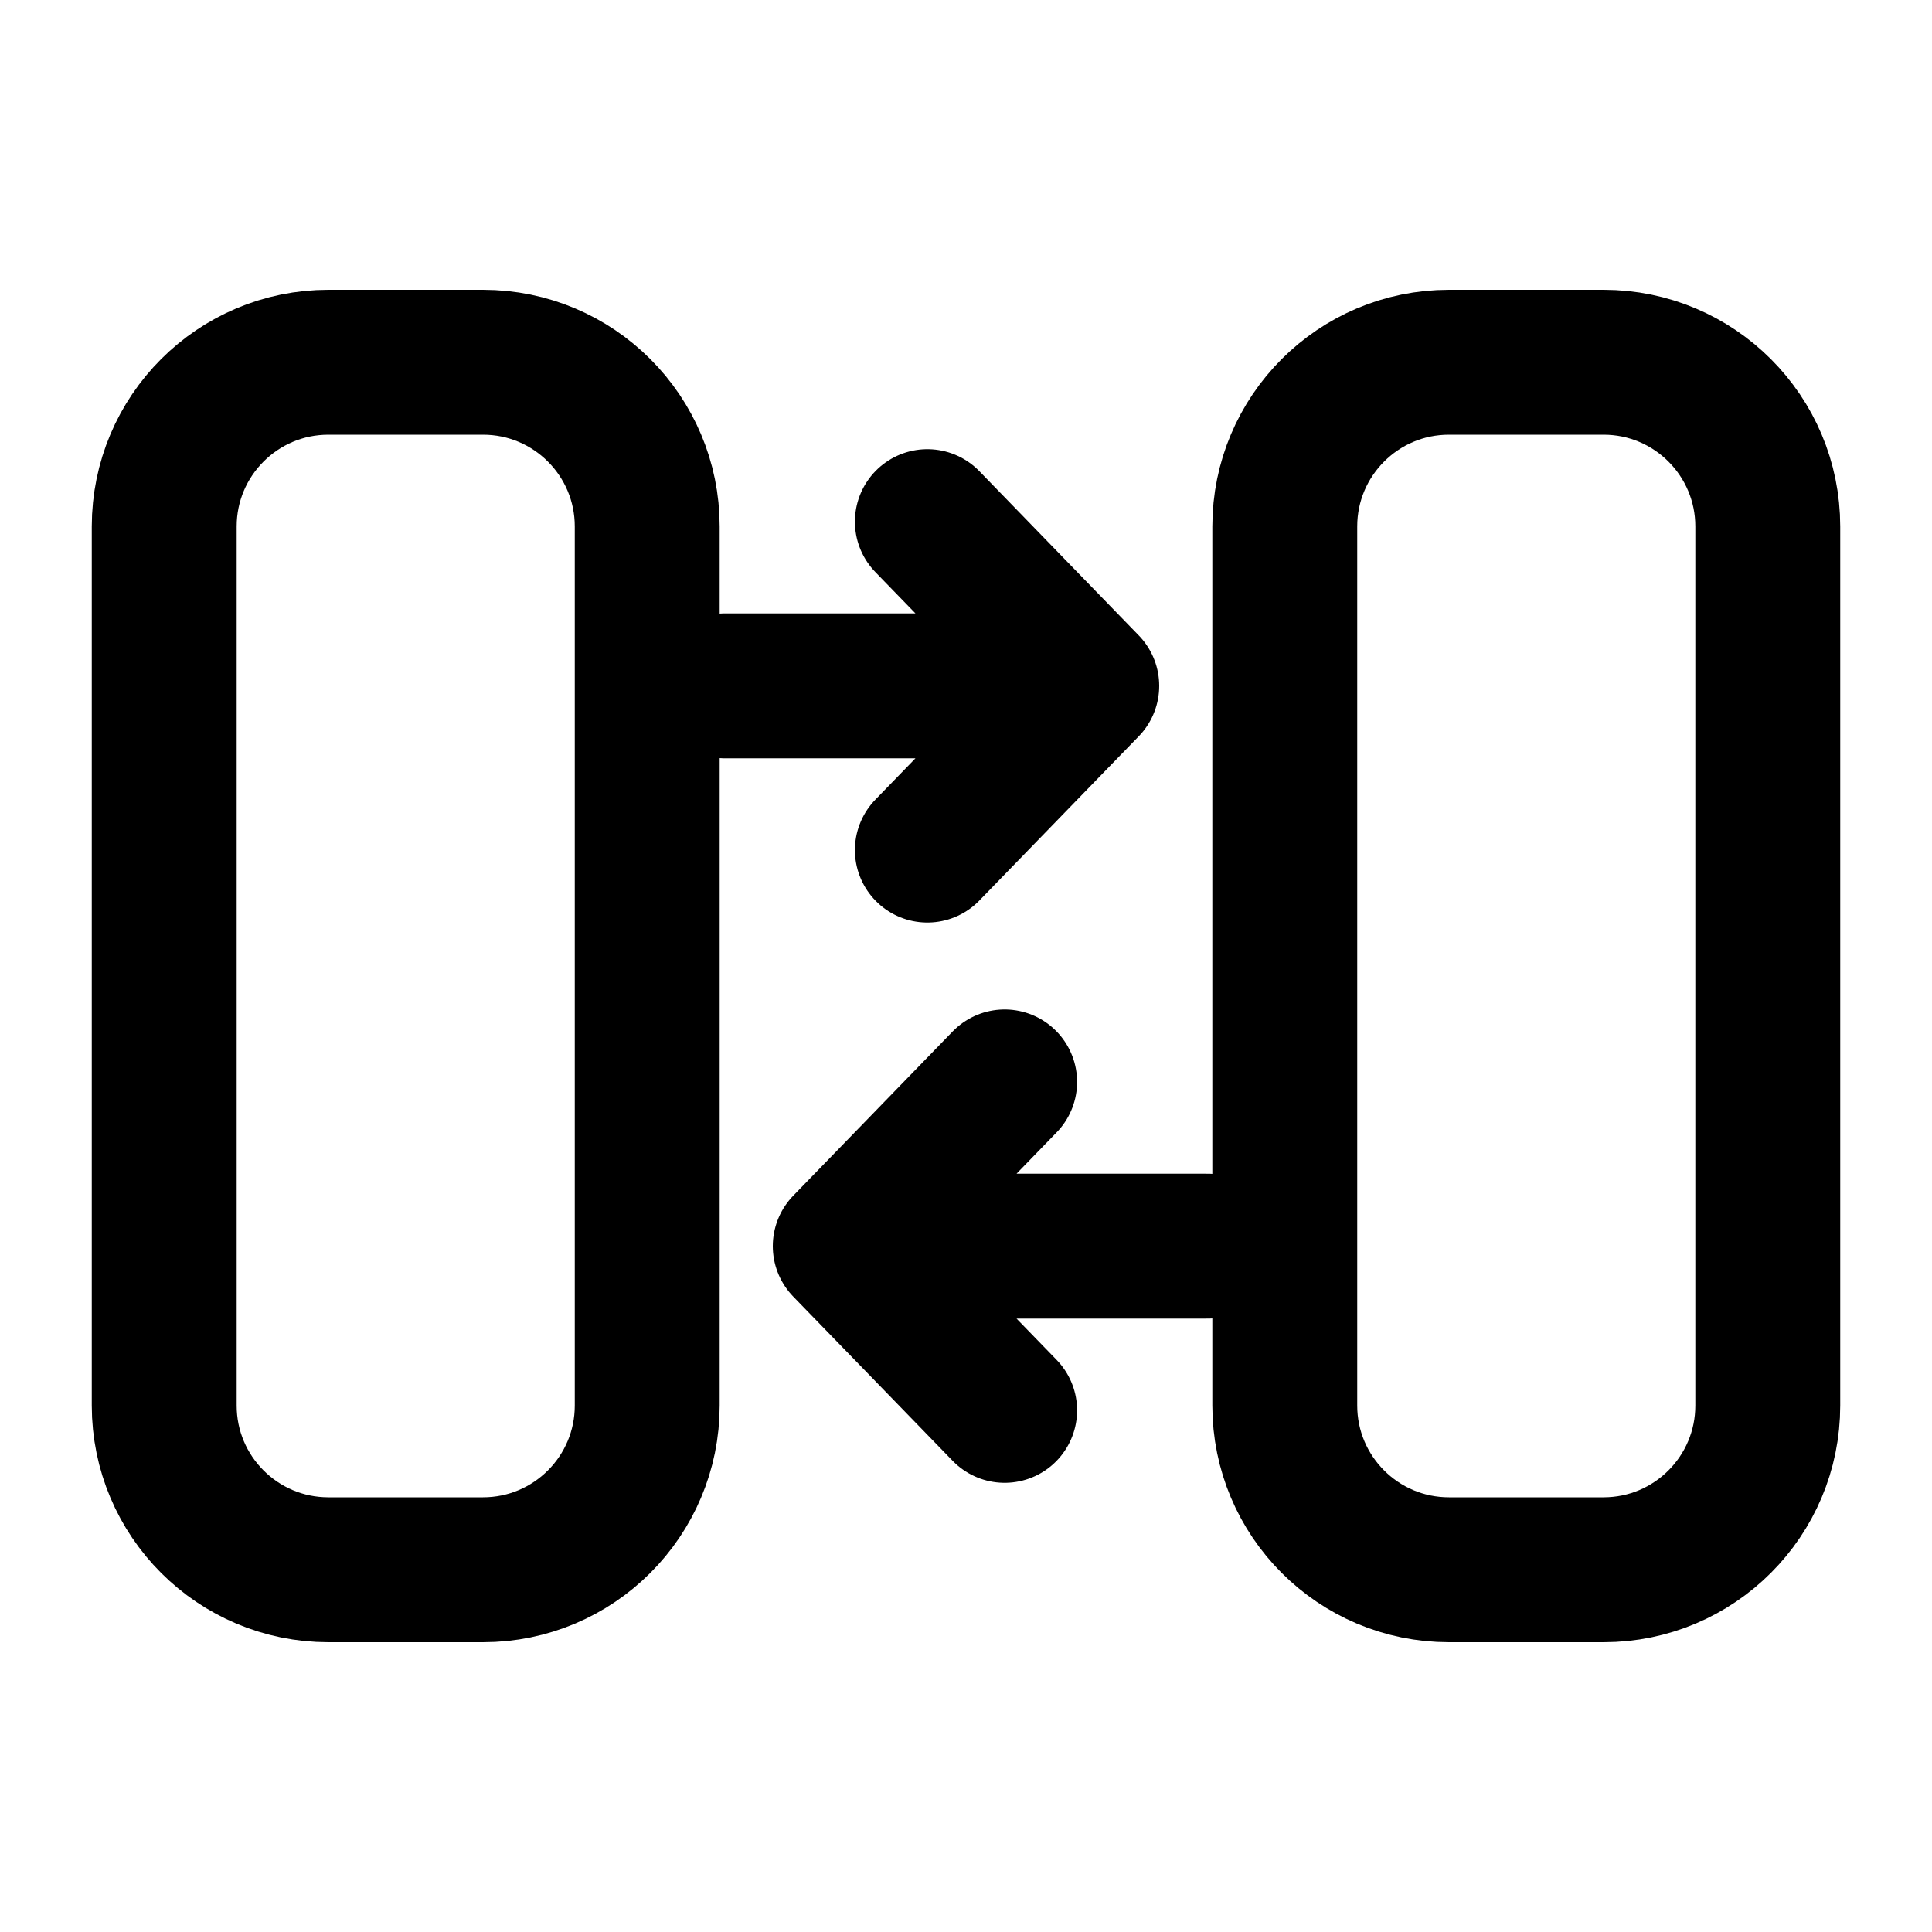
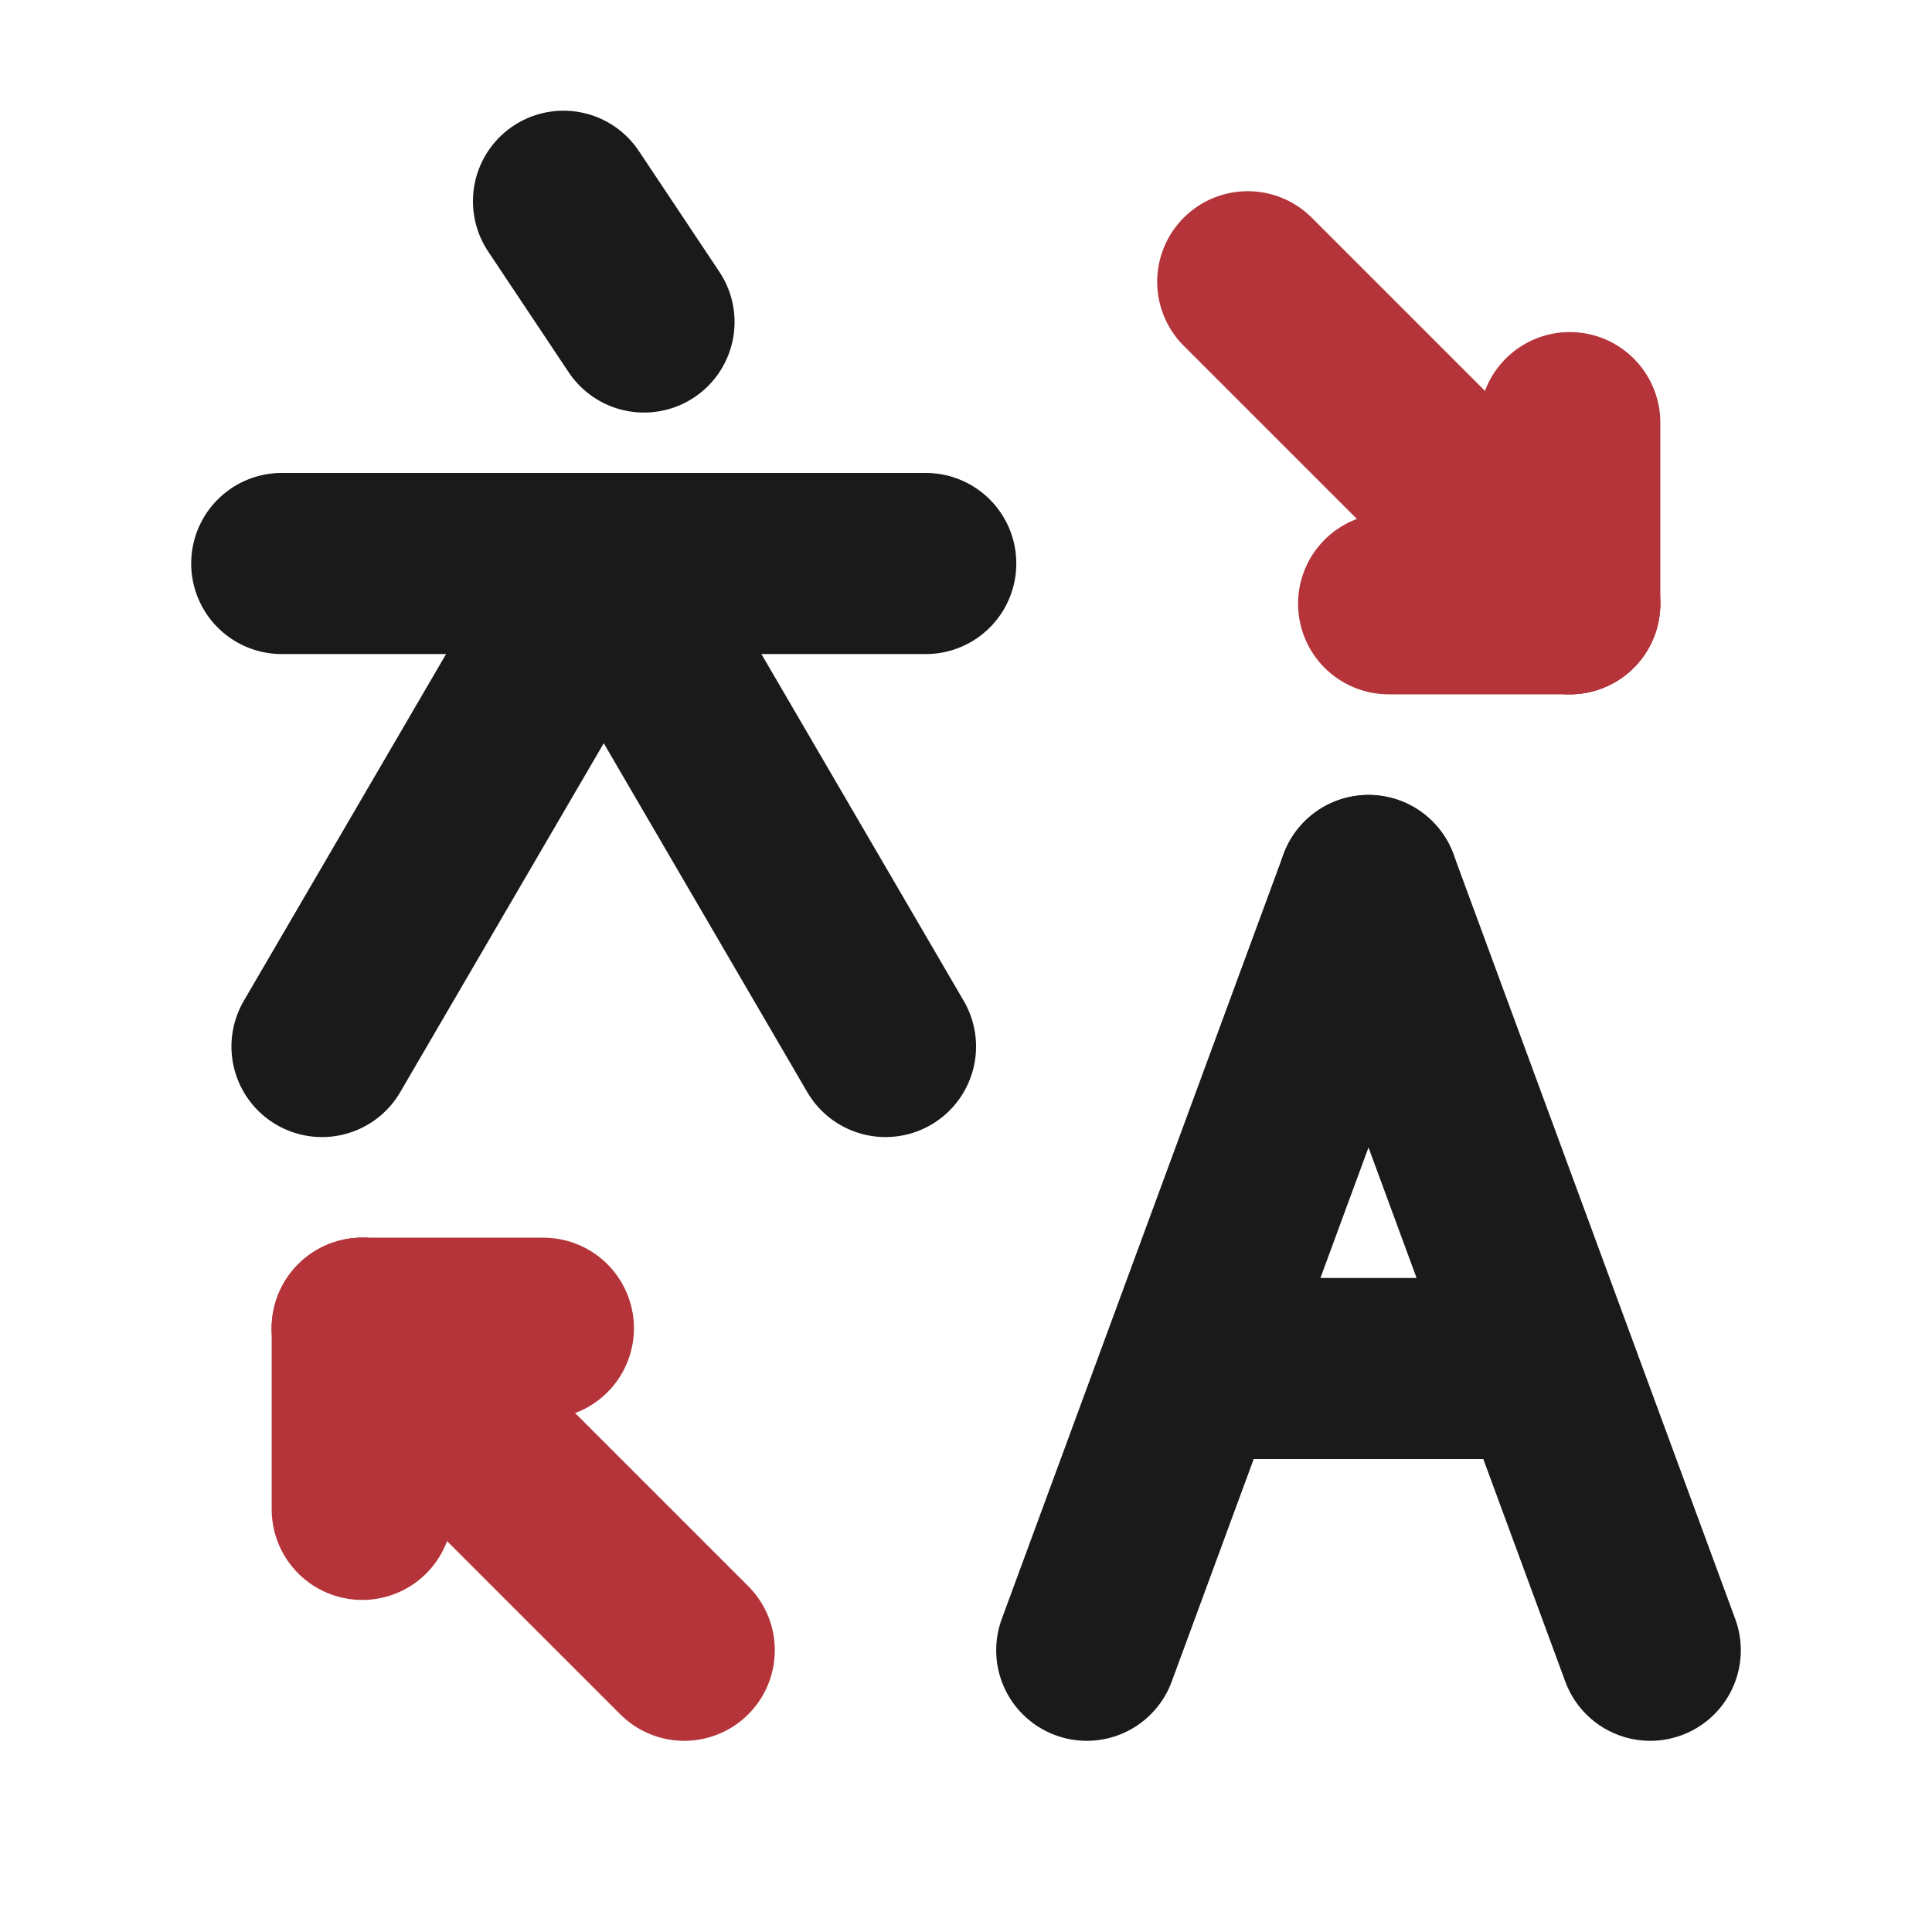
- <svg xmlns="http://www.w3.org/2000/svg" width="20" height="20" viewBox="0 0 20 20">
-   <g fill="none" stroke="currentColor" stroke-width="1.5" stroke-linecap="round" stroke-linejoin="round">
-     <rect x="1.7" y="3.75" width="5" height="12.5" rx="1.7" />
-     <rect x="13.3" y="3.75" width="5" height="12.5" rx="1.7" />
-     <path d="M7.5 7.1 H11.25 M9.6 5.4 L11.25 7.1 L9.6 8.8" />
-     <path d="M12.5 12.9 H8.75 M10.4 11.2 L8.75 12.9 L10.4 14.6" />
+ <svg xmlns="http://www.w3.org/2000/svg" width="20" height="20" viewBox="0 0 96 96">
+   <g fill="none" stroke="#1a1a1a" stroke-width="9" stroke-linecap="round" stroke-linejoin="round">
+     <path d="M28 10 L32 16" />
+     <path d="M14 28 H46" />
+     <path d="M30 28 L16 52" />
+     <path d="M30 28 L44 52" />
+     <path d="M54 82 L68 44" />
+     <path d="M82 82 L68 44" />
+     <path d="M60 68 H76" />
+   </g>
+   <g fill="none" stroke="#b5343a" stroke-width="9" stroke-linecap="round" stroke-linejoin="round">
+     <path d="M62 14 L78 30" />
+     <path d="M78 30 L69 30" />
+     <path d="M78 30 L78 21" />
+     <path d="M34 82 L18 66" />
+     <path d="M18 66 L27 66" />
+     <path d="M18 66 L18 75" />
  </g>
</svg>
